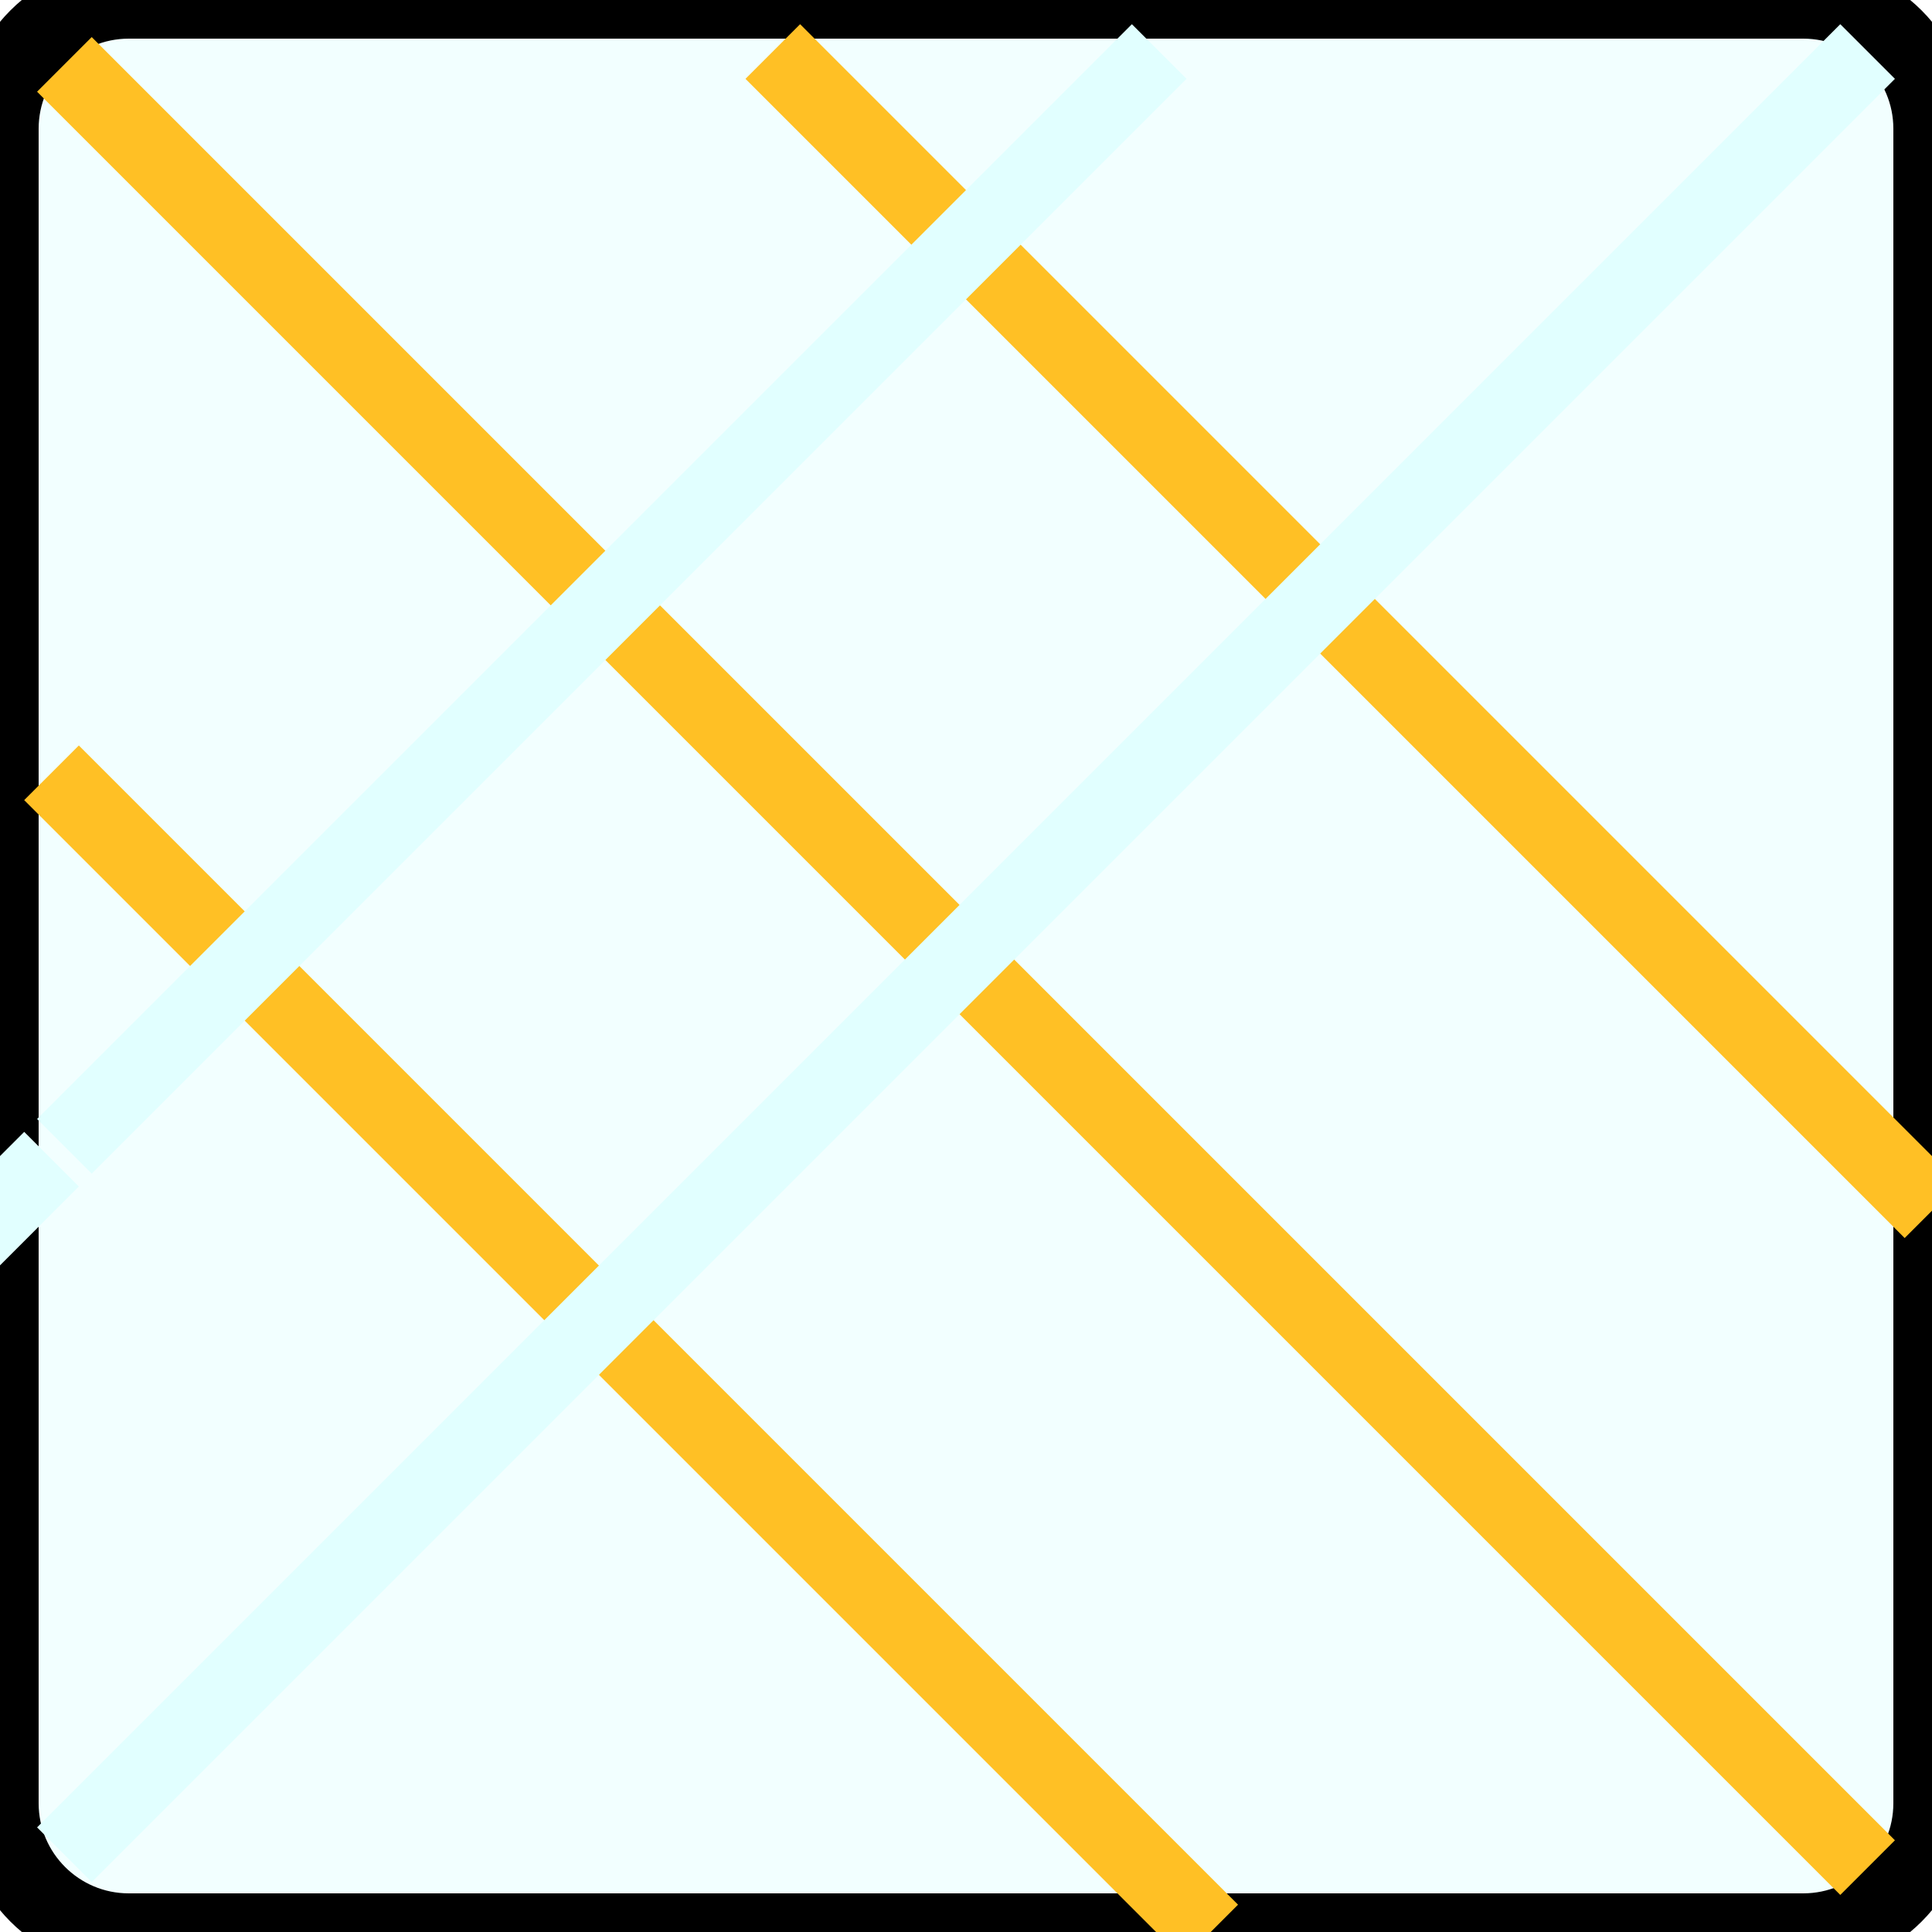
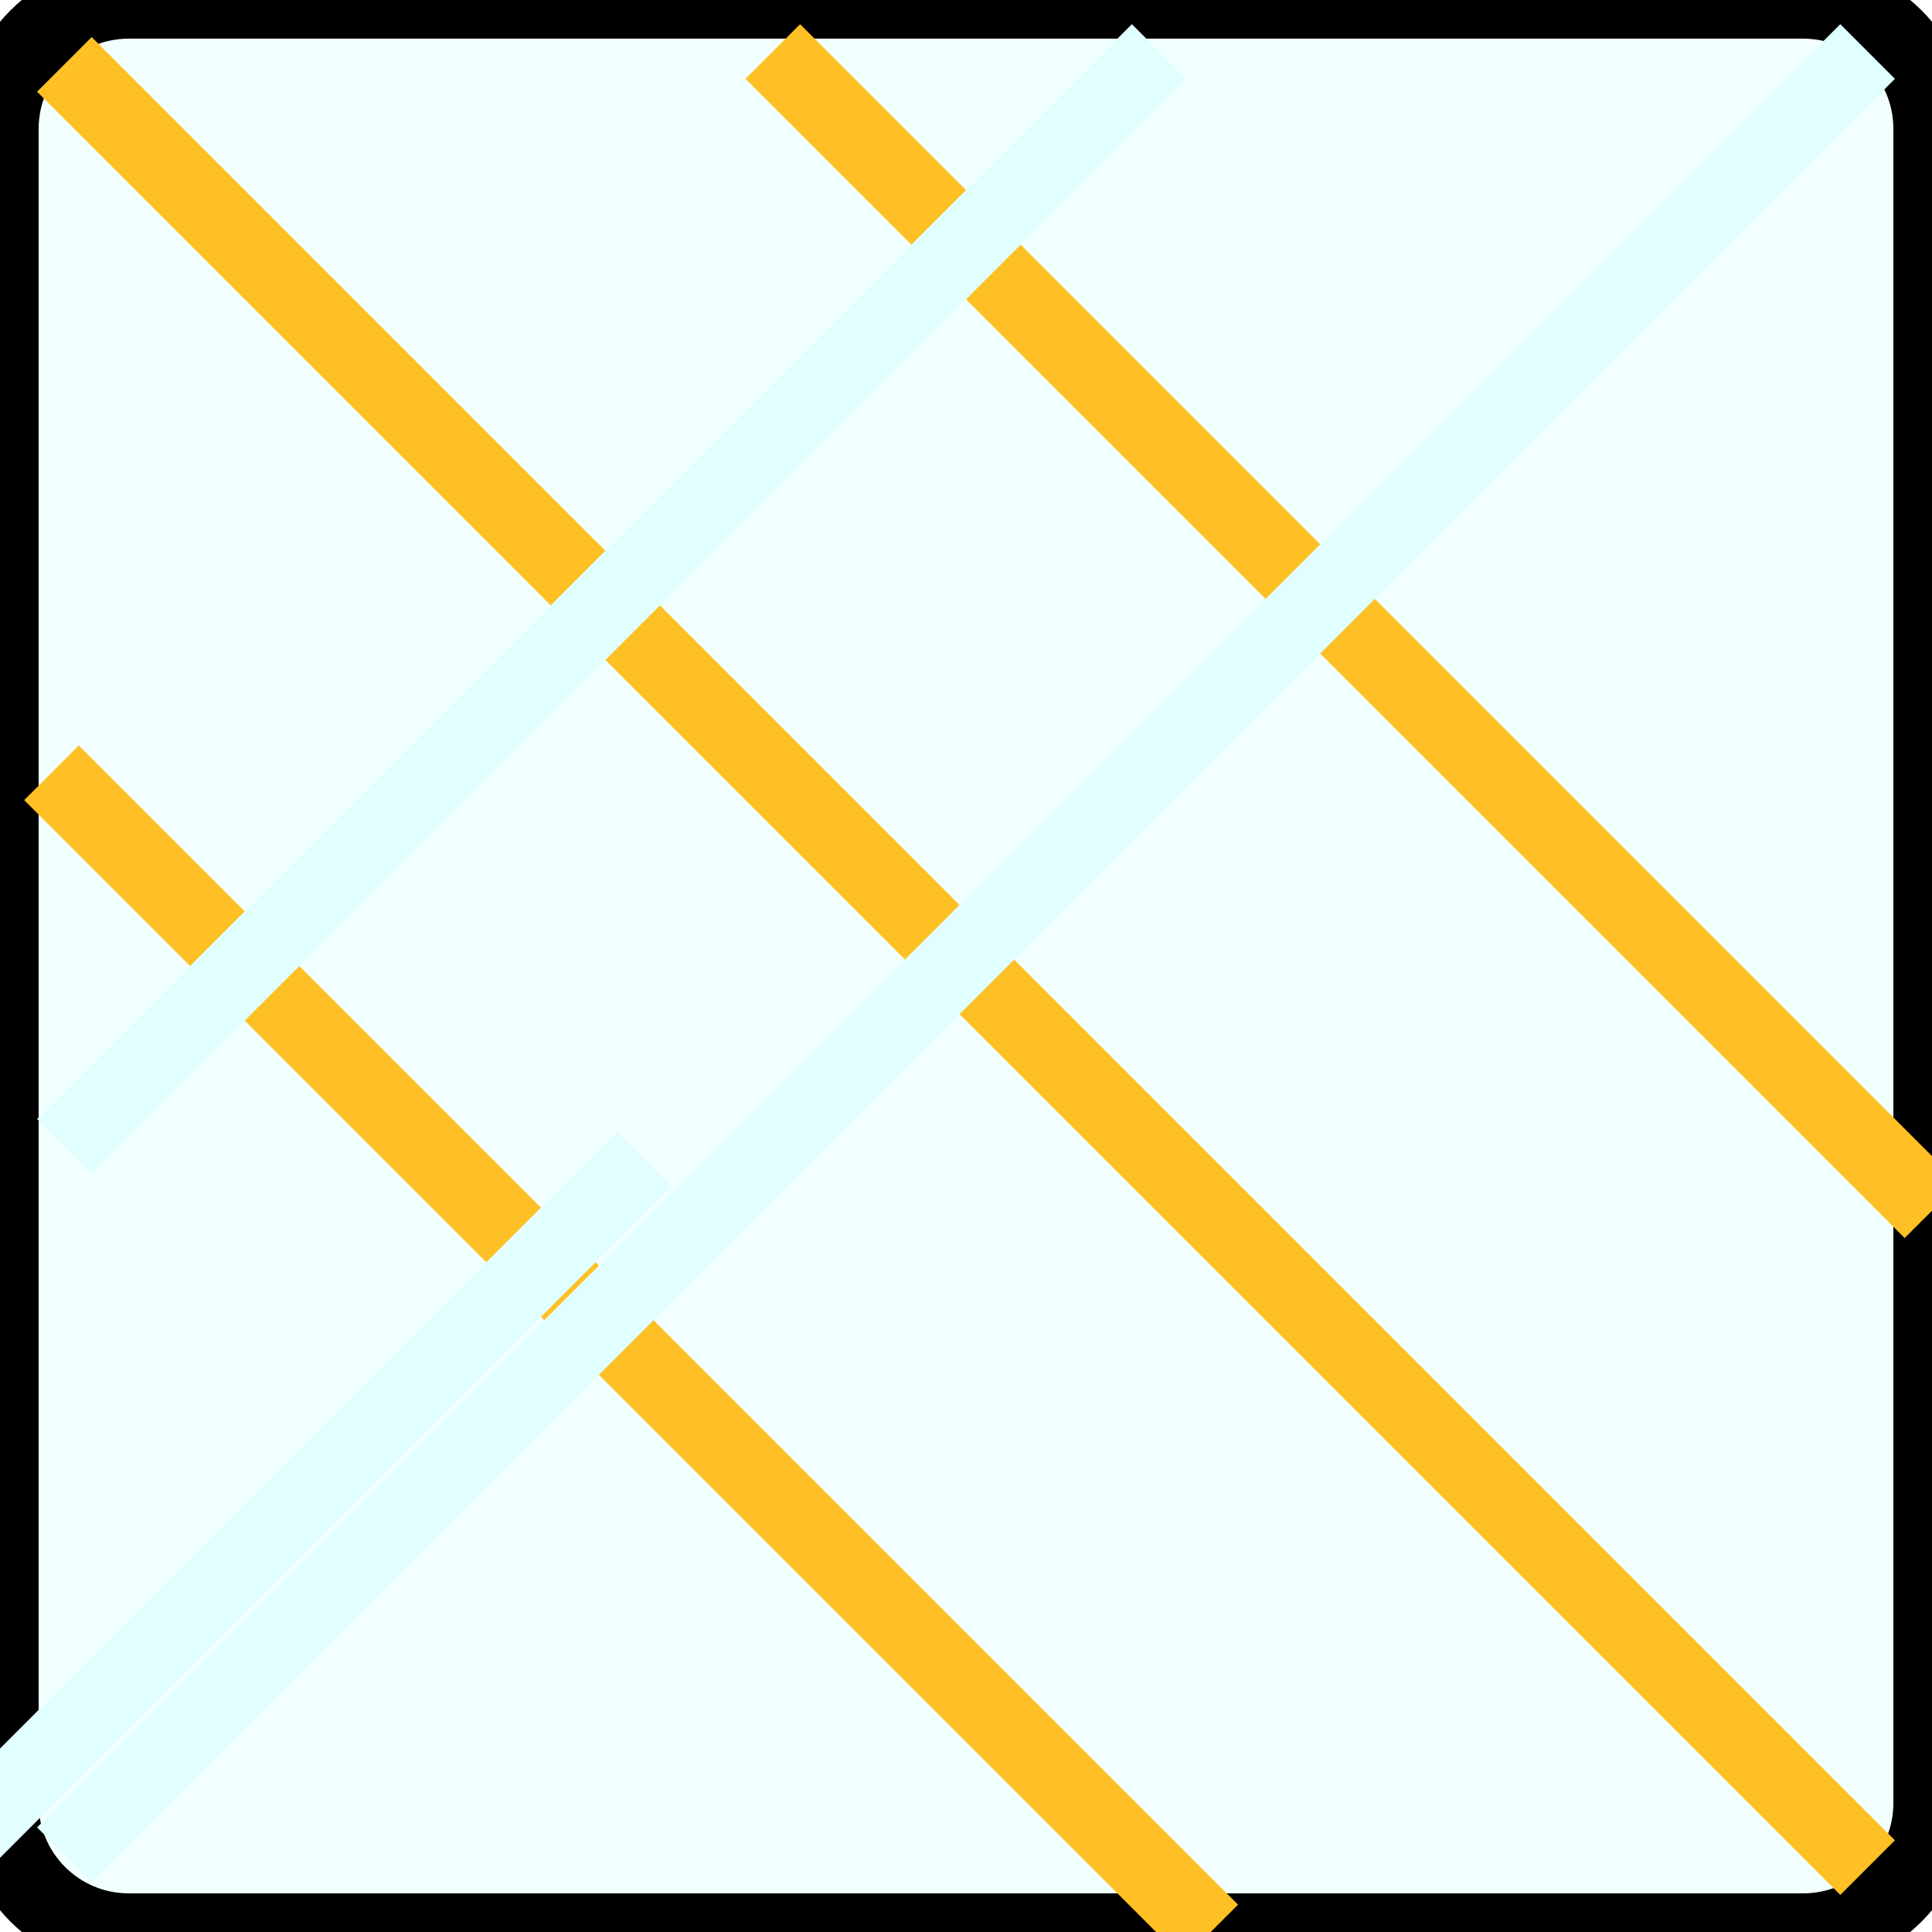
<svg xmlns="http://www.w3.org/2000/svg" height="150" width="150">
  <a id="bars">
    <rect rx="10" ry="10" width="150" height="150" fill="rgb(224,255,255)" fill-opacity="0.4" stroke=" black" stroke-width="6" />
    <path d="M 5 5 l 140 140" stroke="rgb(255,192,037)" stroke-width="6" />
    <path d="M 60 4 l 90 90" stroke="rgb(255,192,037)" stroke-width="6" />
    <path d="M 4 60 l 90 90" stroke="rgb(255,192,037)" stroke-width="6" />
    <path d="M 145 4 l -140 140" stroke="rgb(225,255,255)" stroke-width="6" />
-     <path d="M 4 90 l -120 120" stroke="rgb(225,255,255)" stroke-width="6" />
+     <path d="M 50 90 l -120 120" stroke="rgb(225,255,255)" stroke-width="6" />
    <path d="M 90 4 l -85 85" stroke="rgb(225,255,255)" stroke-width="6" />
  </a>
</svg>
